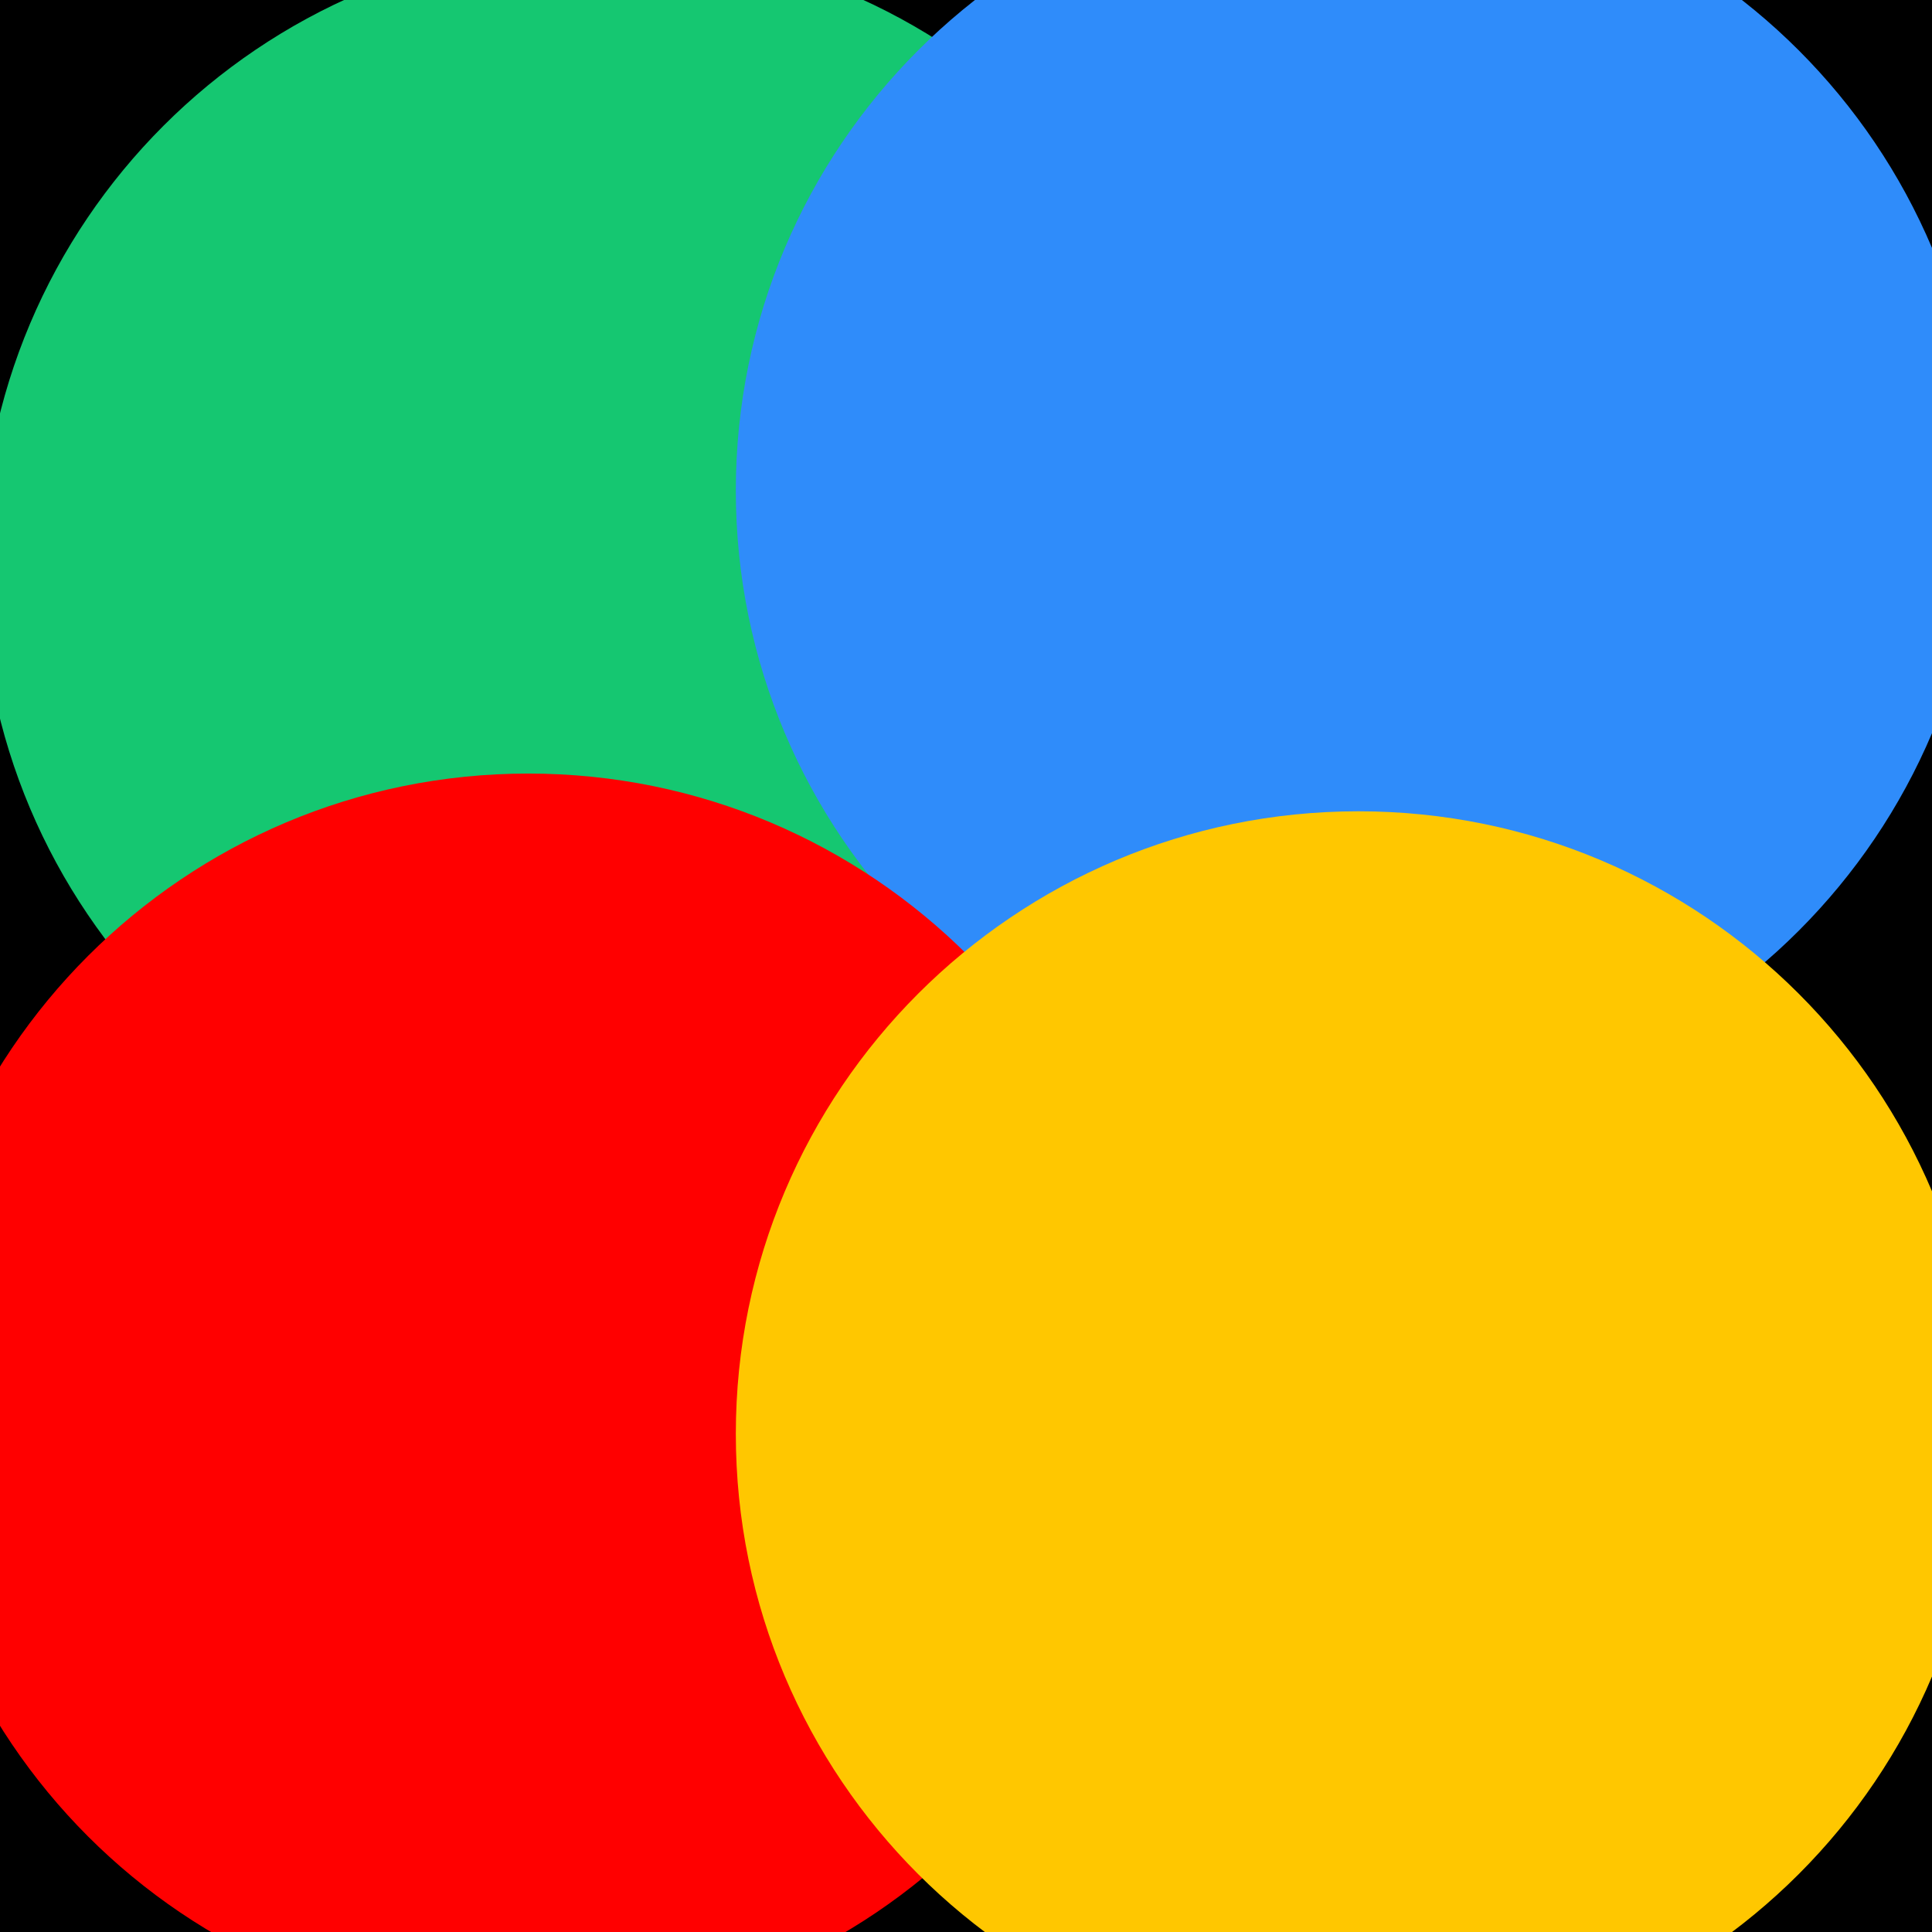
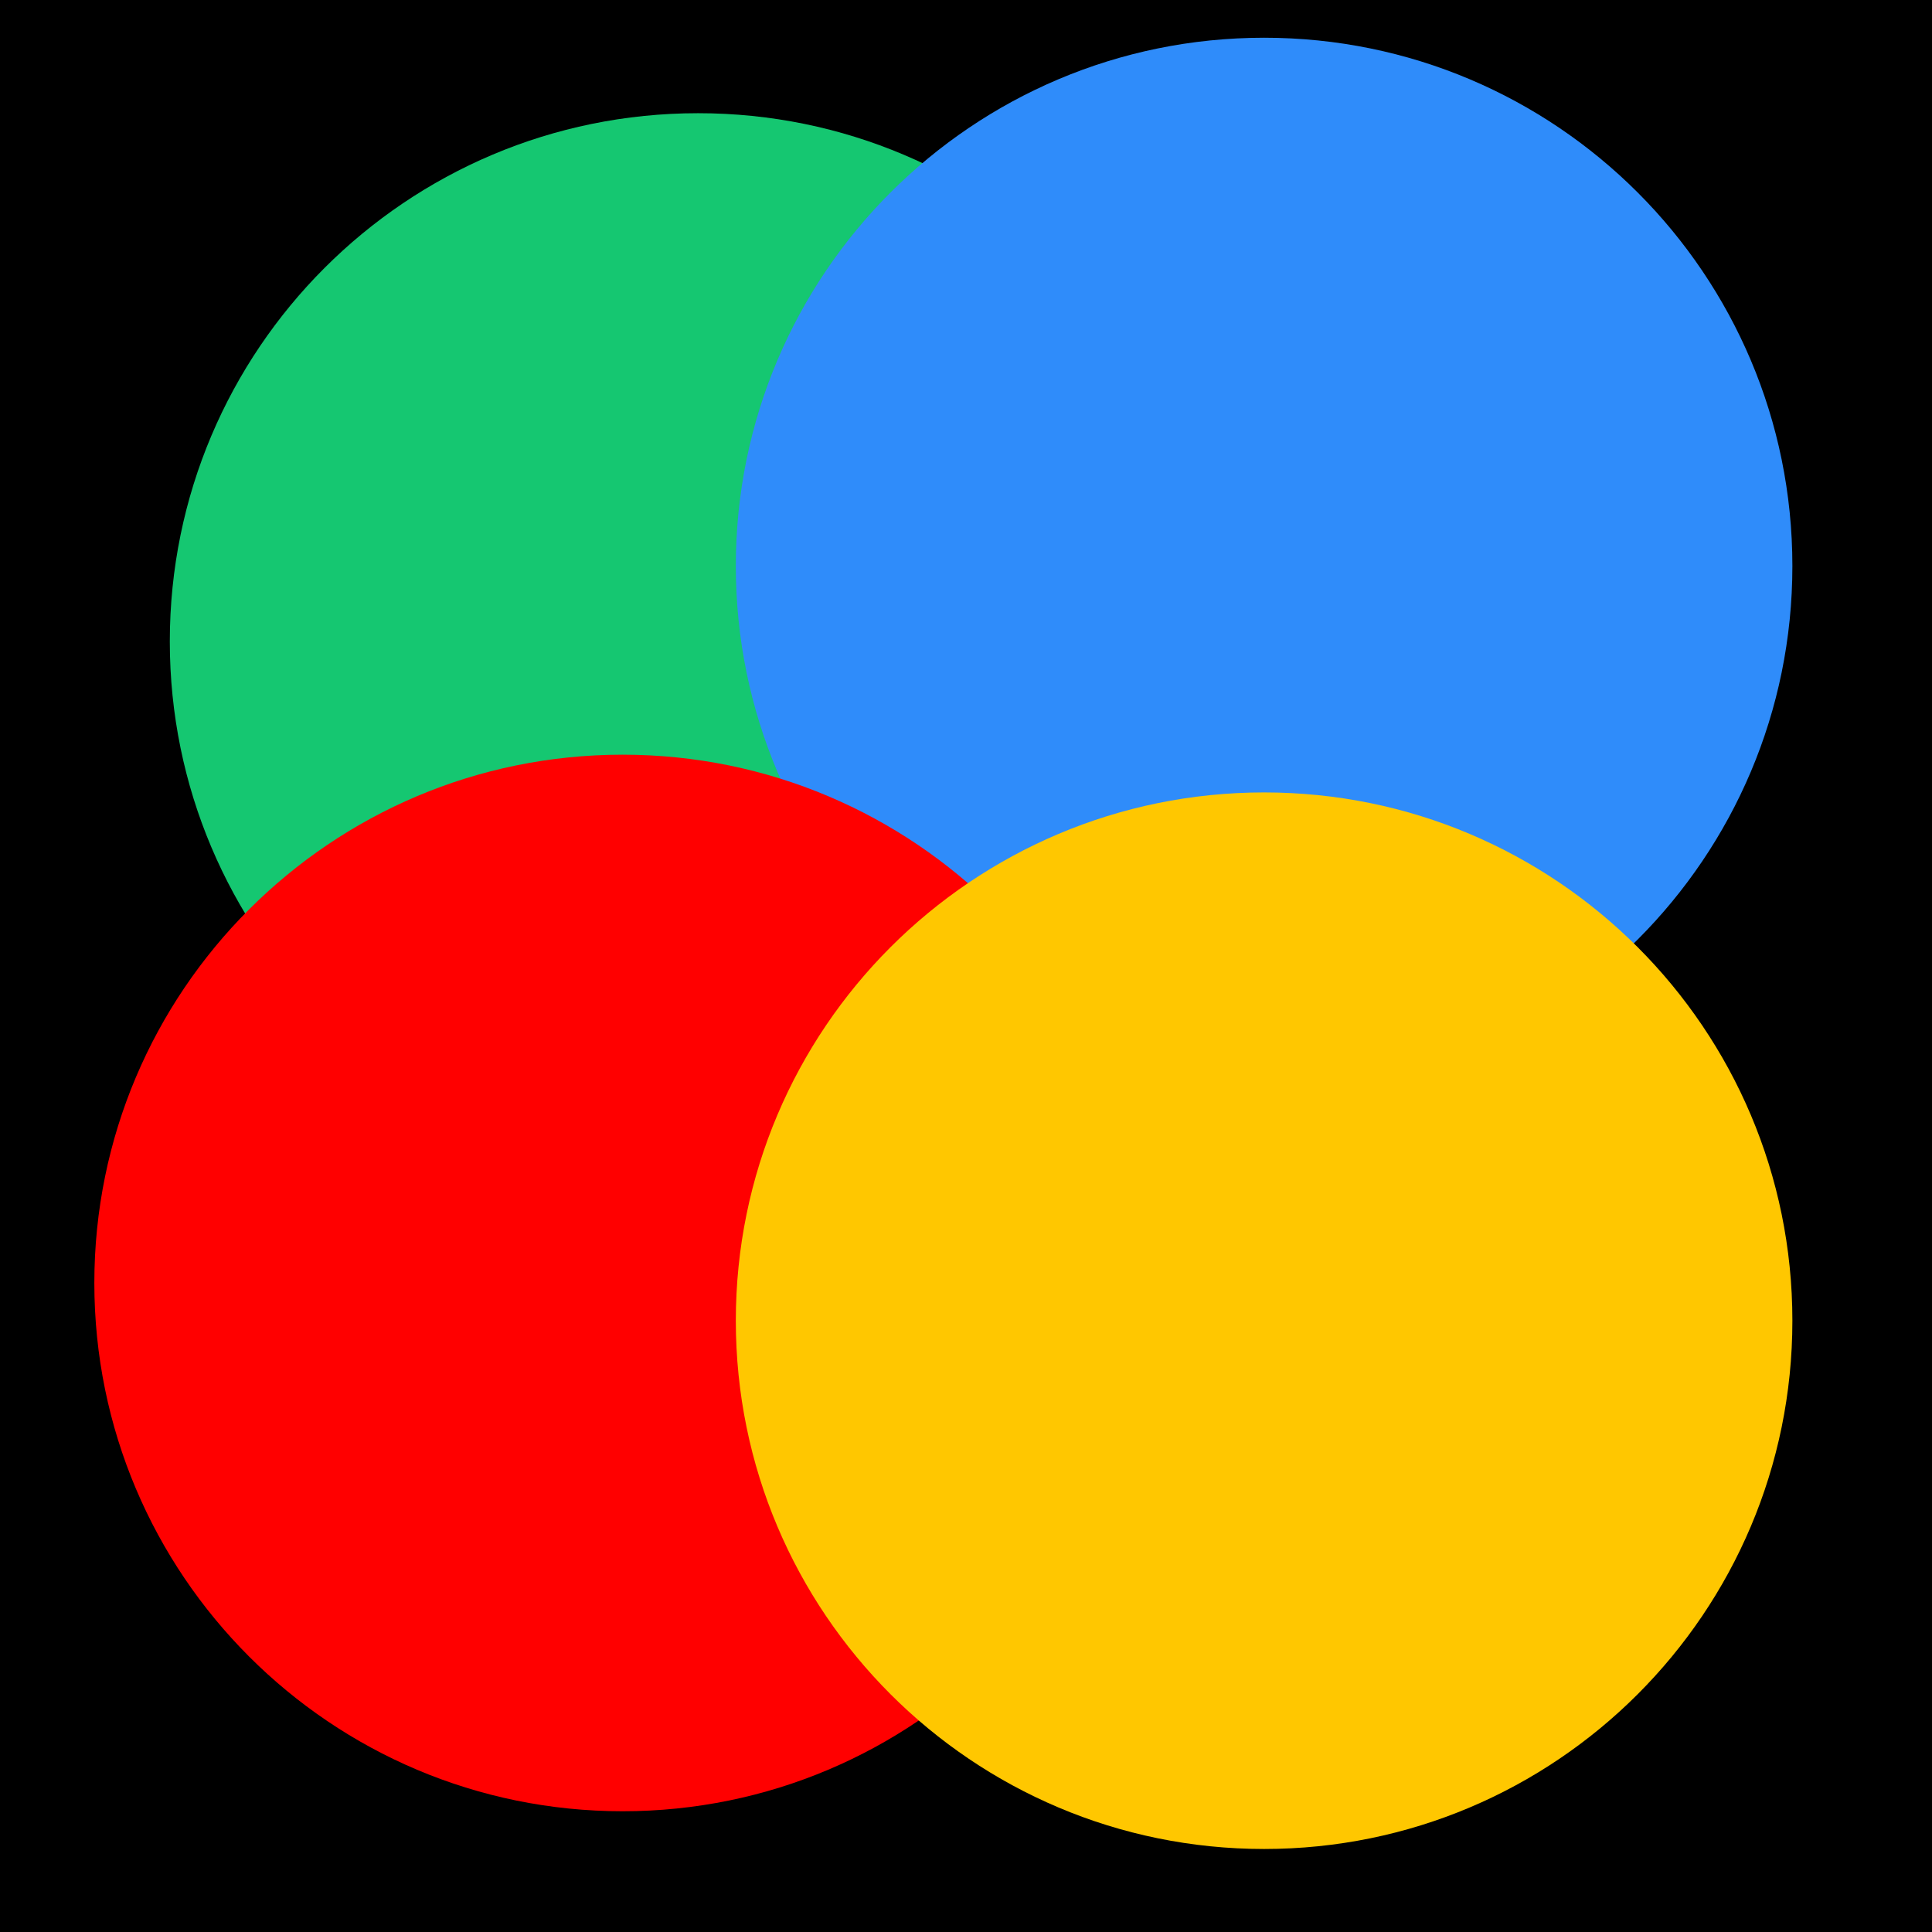
<svg xmlns="http://www.w3.org/2000/svg" width="1024" height="1024" viewBox="0 0 1024 1024">
  <rect width="1024" height="1024" fill="#000000" />
-   <circle cx="320" cy="300" r="330" fill="#15C771" />
-   <circle cx="720" cy="260" r="330" fill="#2F8CFA" />
-   <circle cx="280" cy="740" r="330" fill="#FF0000" />
-   <circle cx="720" cy="760" r="330" fill="#FFC700" />
+   <circle cx="370" cy="340" r="280" fill="#15C771" />
+   <circle cx="670" cy="300" r="280" fill="#2F8CFA" />
+   <circle cx="330" cy="680" r="280" fill="#FF0000" />
+   <circle cx="670" cy="700" r="280" fill="#FFC700" />
</svg>
